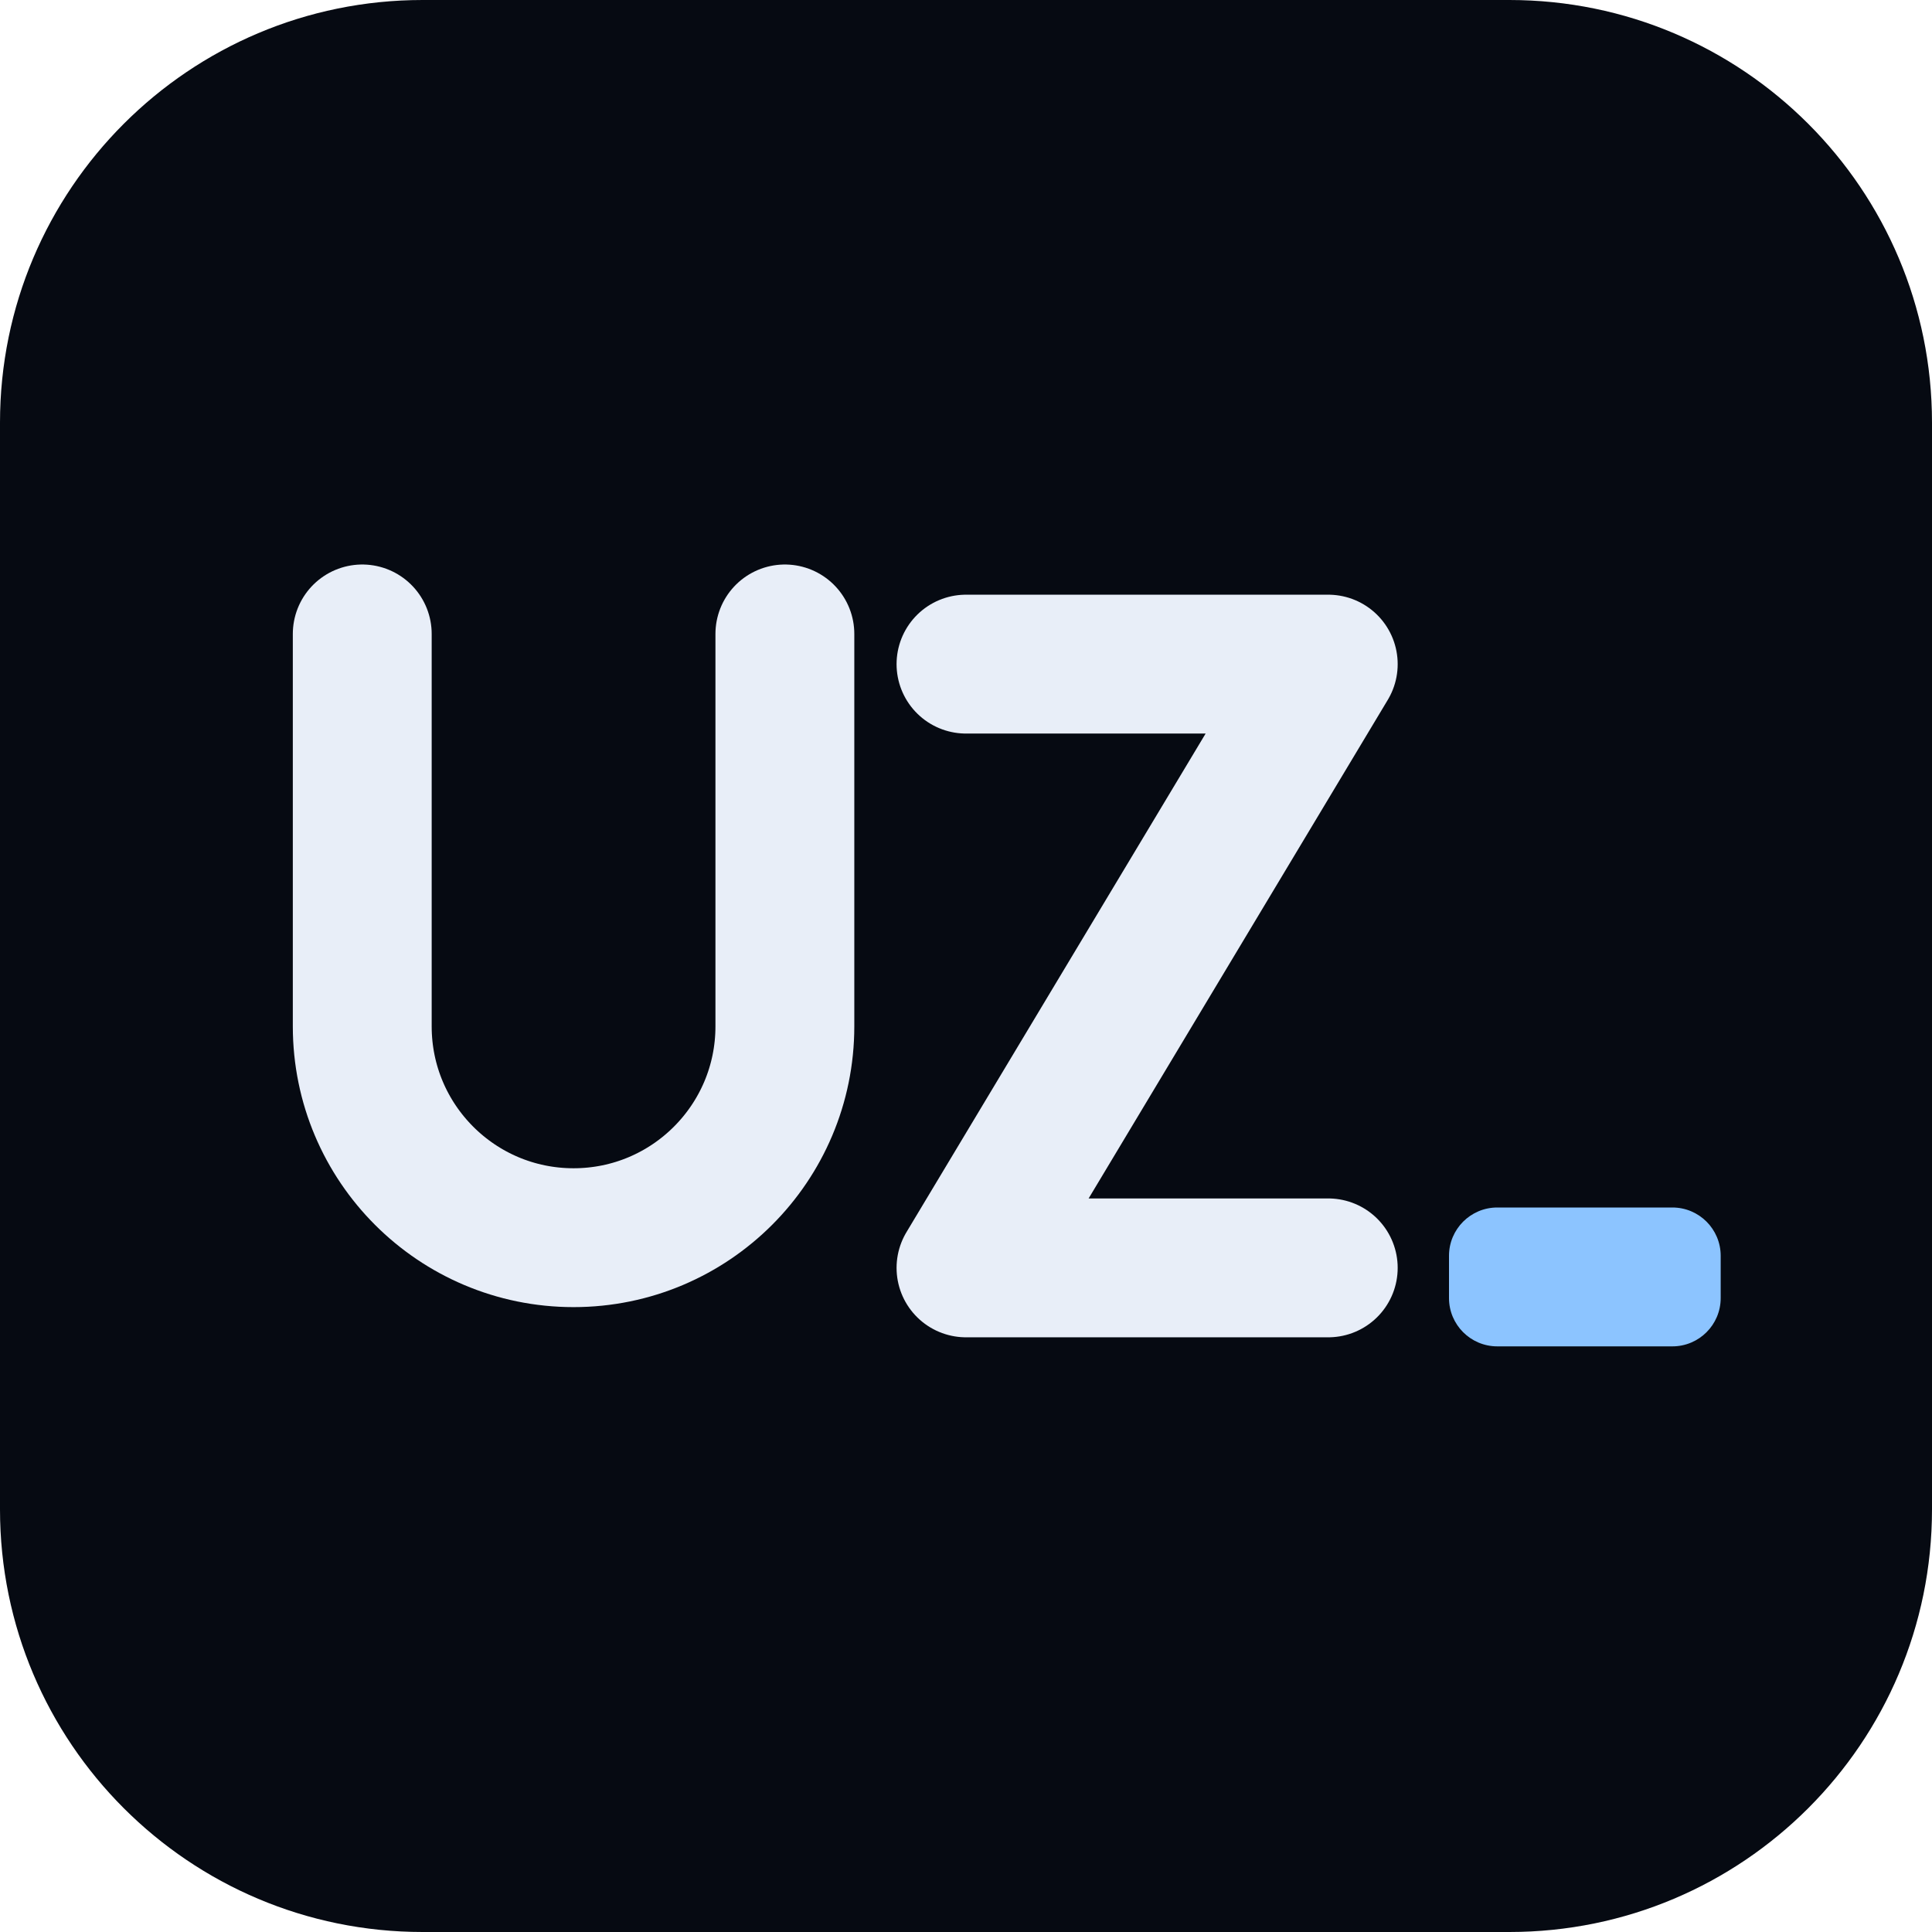
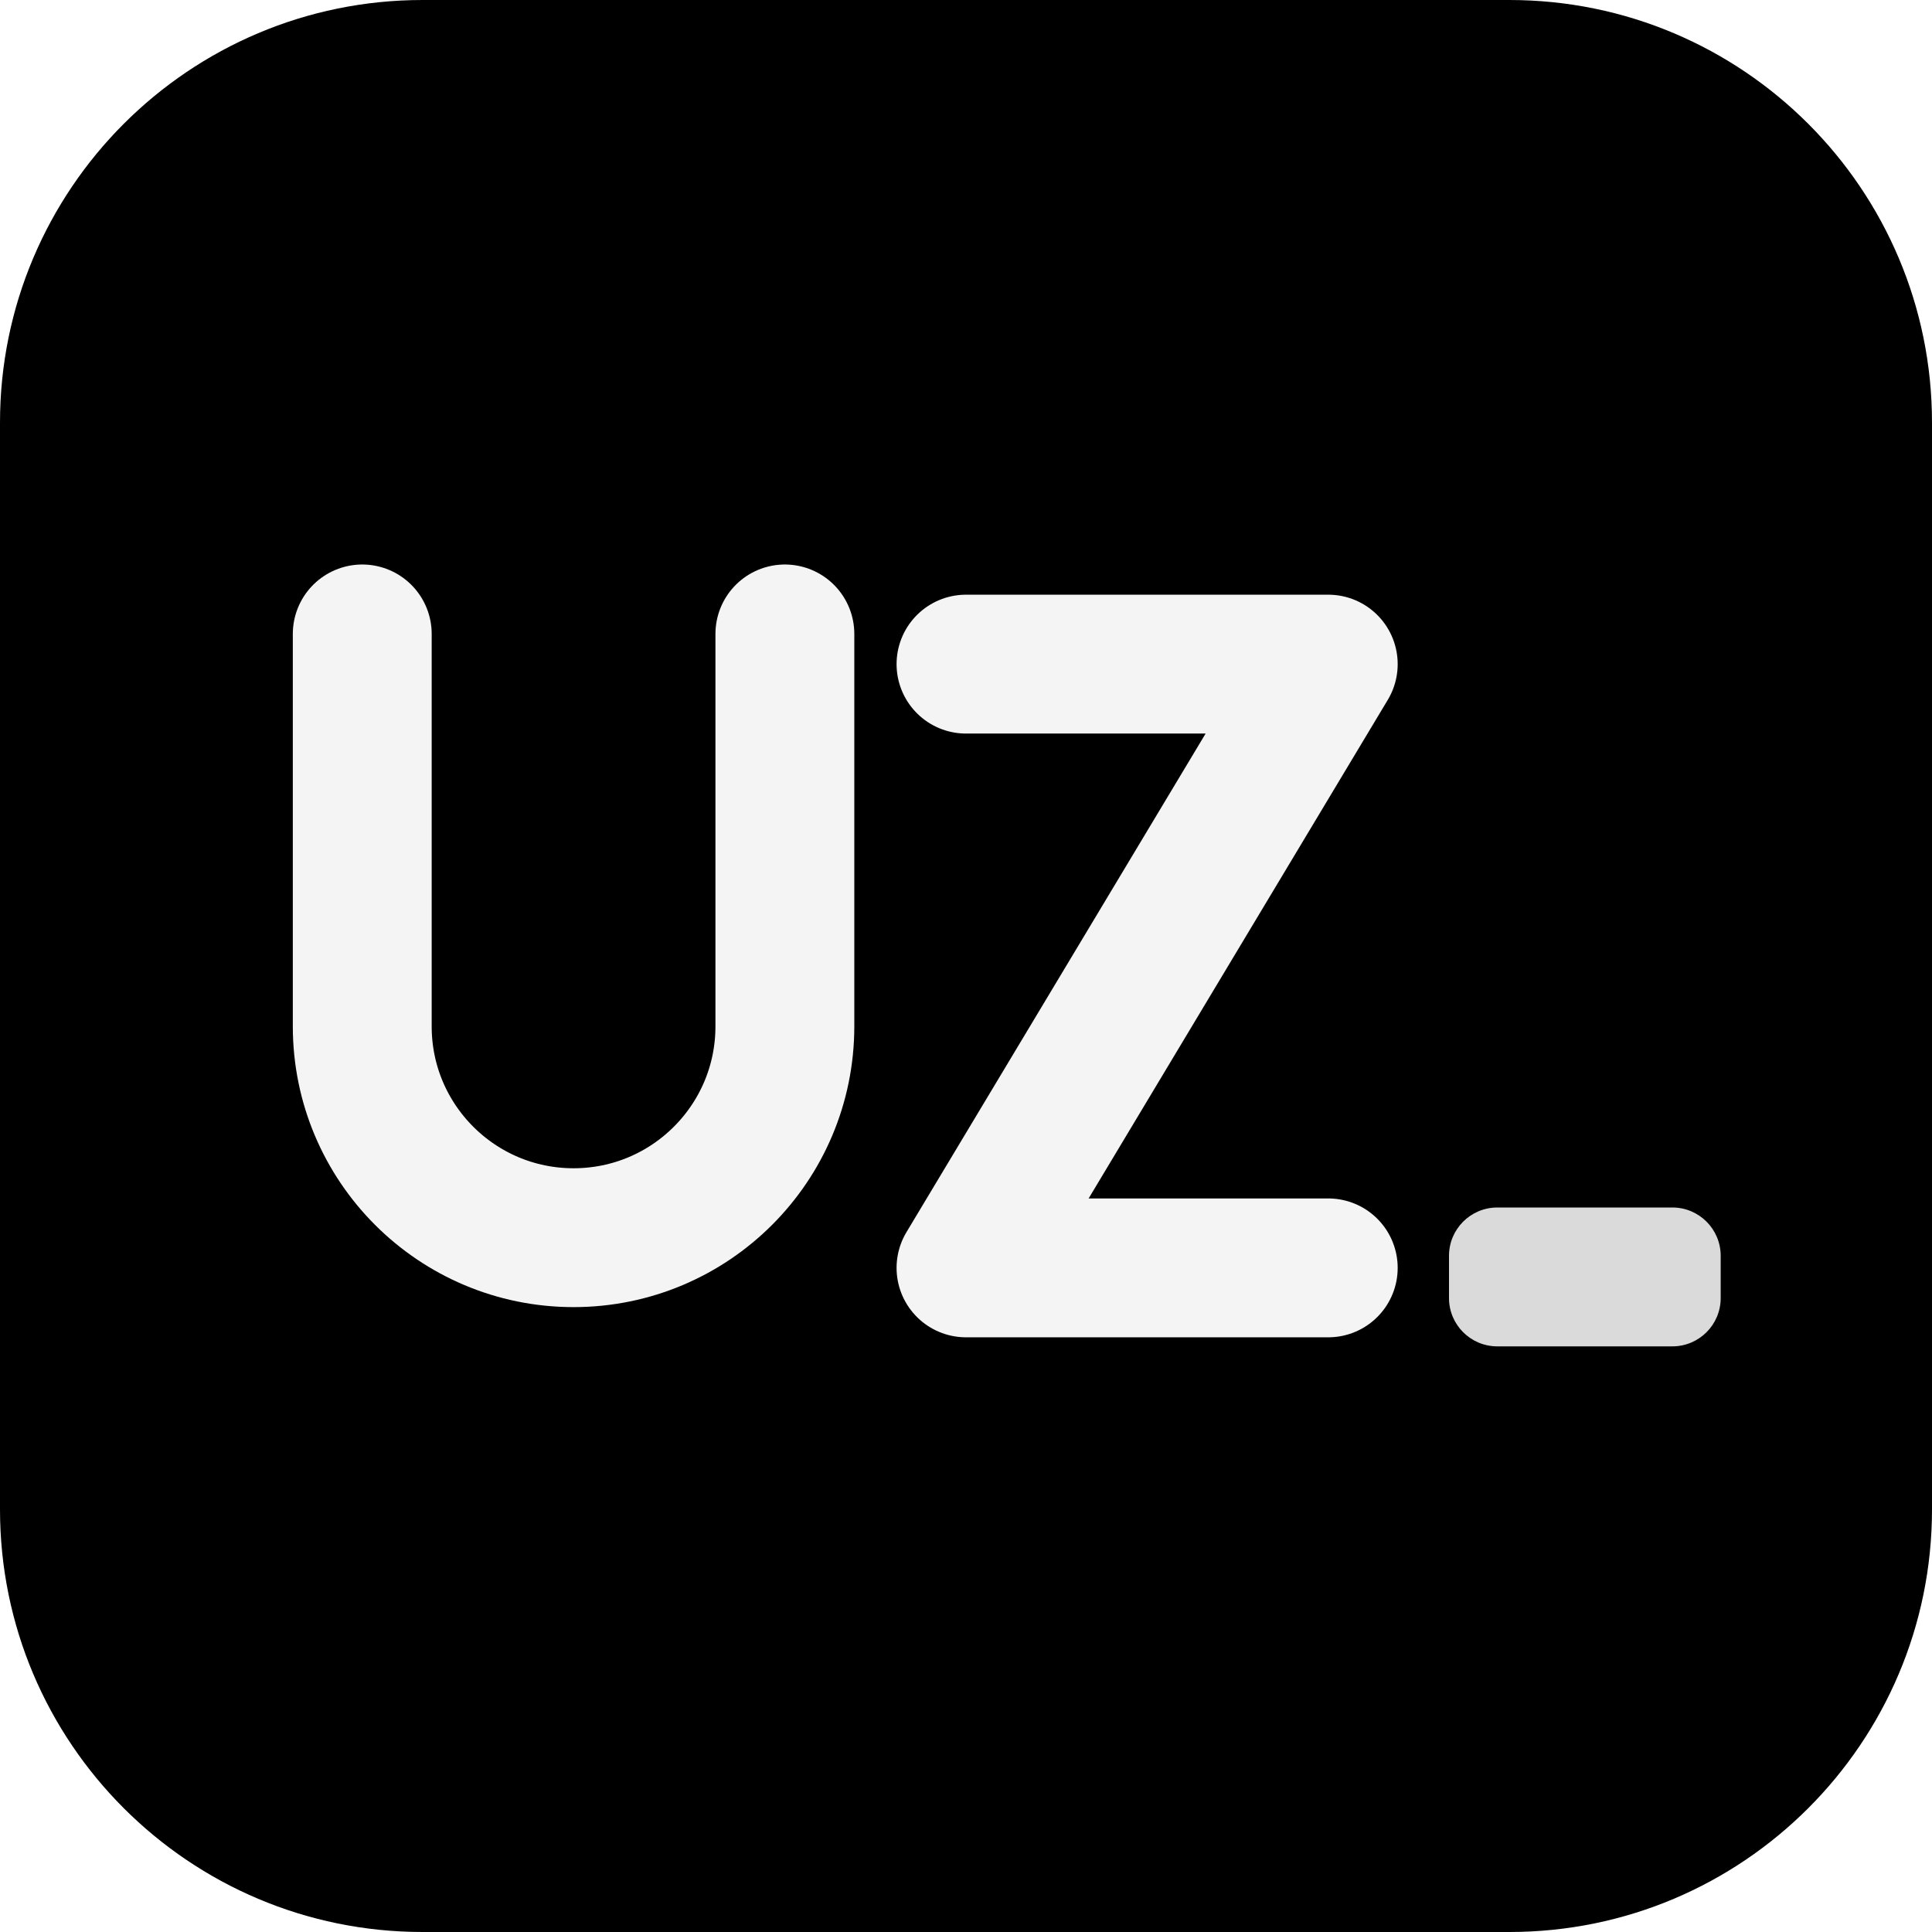
<svg xmlns="http://www.w3.org/2000/svg" viewBox="0 0 64 64">
-   <rect width="64" height="64" rx="14" fill="#060a12" />
-   <g fill="none" stroke="#e8eef8" stroke-width="4.6" stroke-linecap="round" stroke-linejoin="round">
+   <rect width="64" height="64" rx="14" fill="#000000" />
+   <g fill="none" stroke="#f4f4f4" stroke-width="4.6" stroke-linecap="round" stroke-linejoin="round">
    <path d="M12 21v13a7 7 0 0 0 14 0V21" />
    <path d="M32 22h12L32 42h12" />
  </g>
-   <rect x="48" y="40" width="9" height="4.6" rx="1.6" fill="#8cc4ff" />
+   <rect x="48" y="40" width="9" height="4.6" rx="1.6" fill="#dadada" />
</svg>
